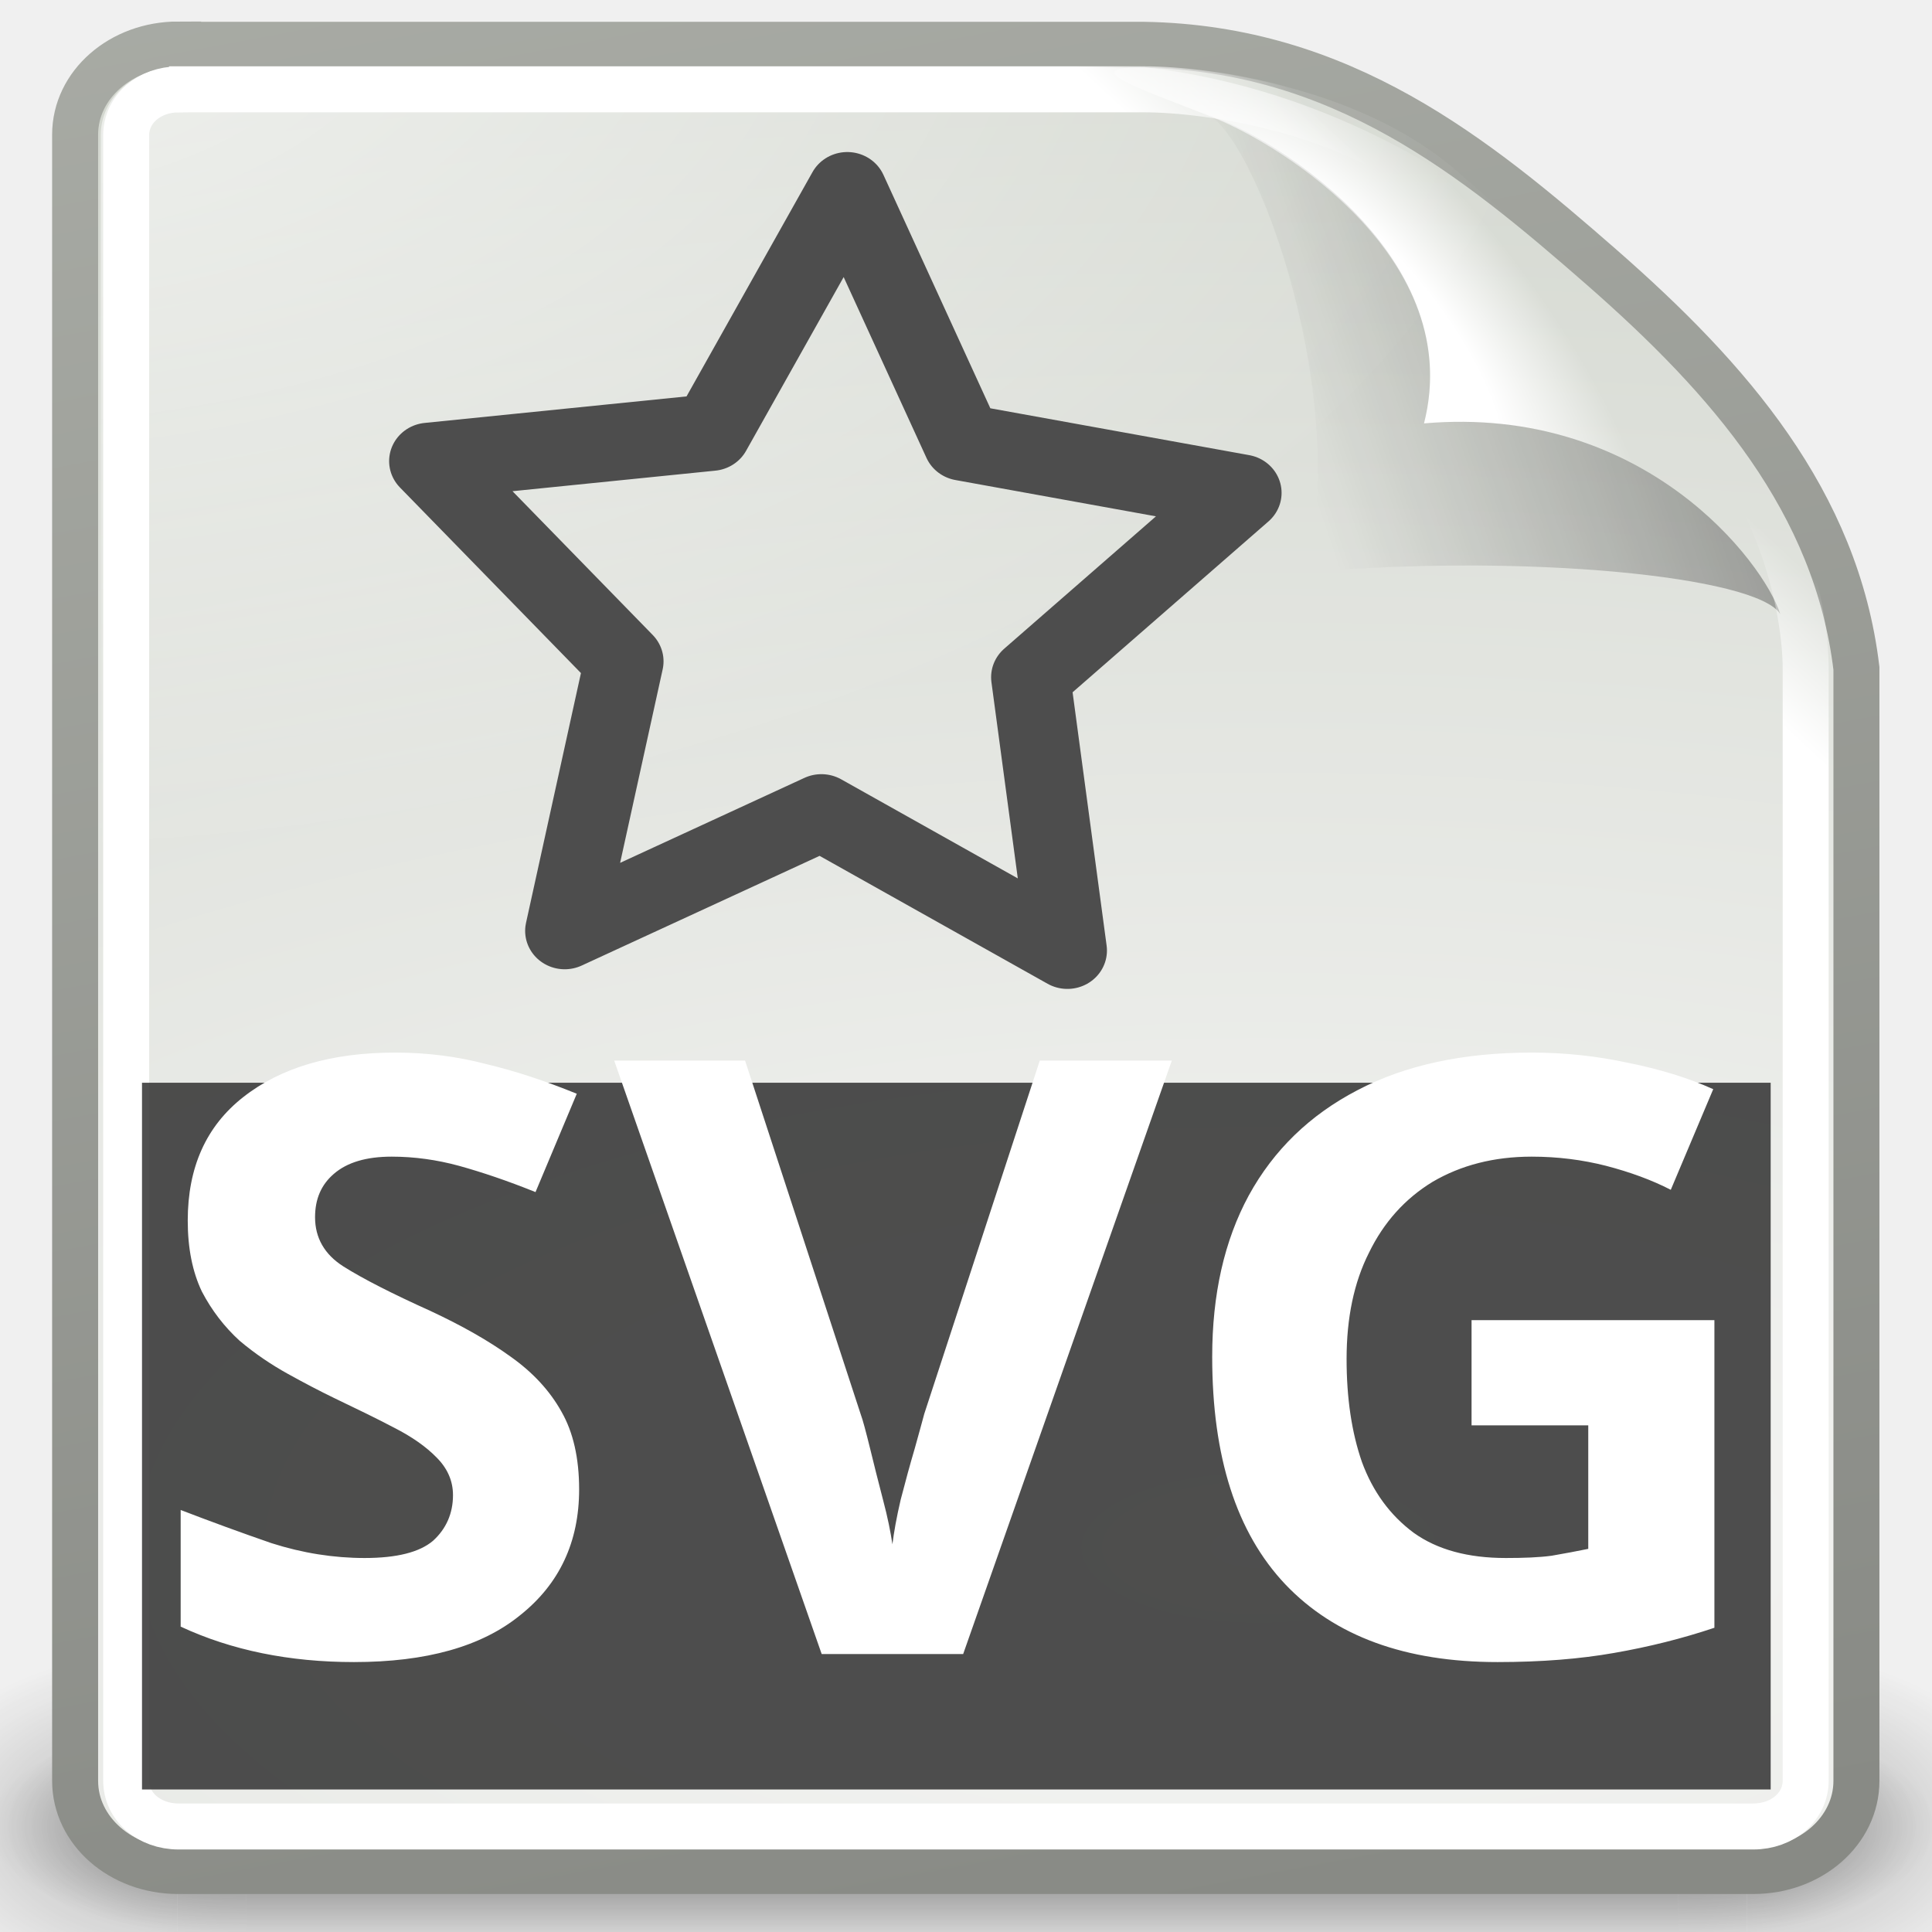
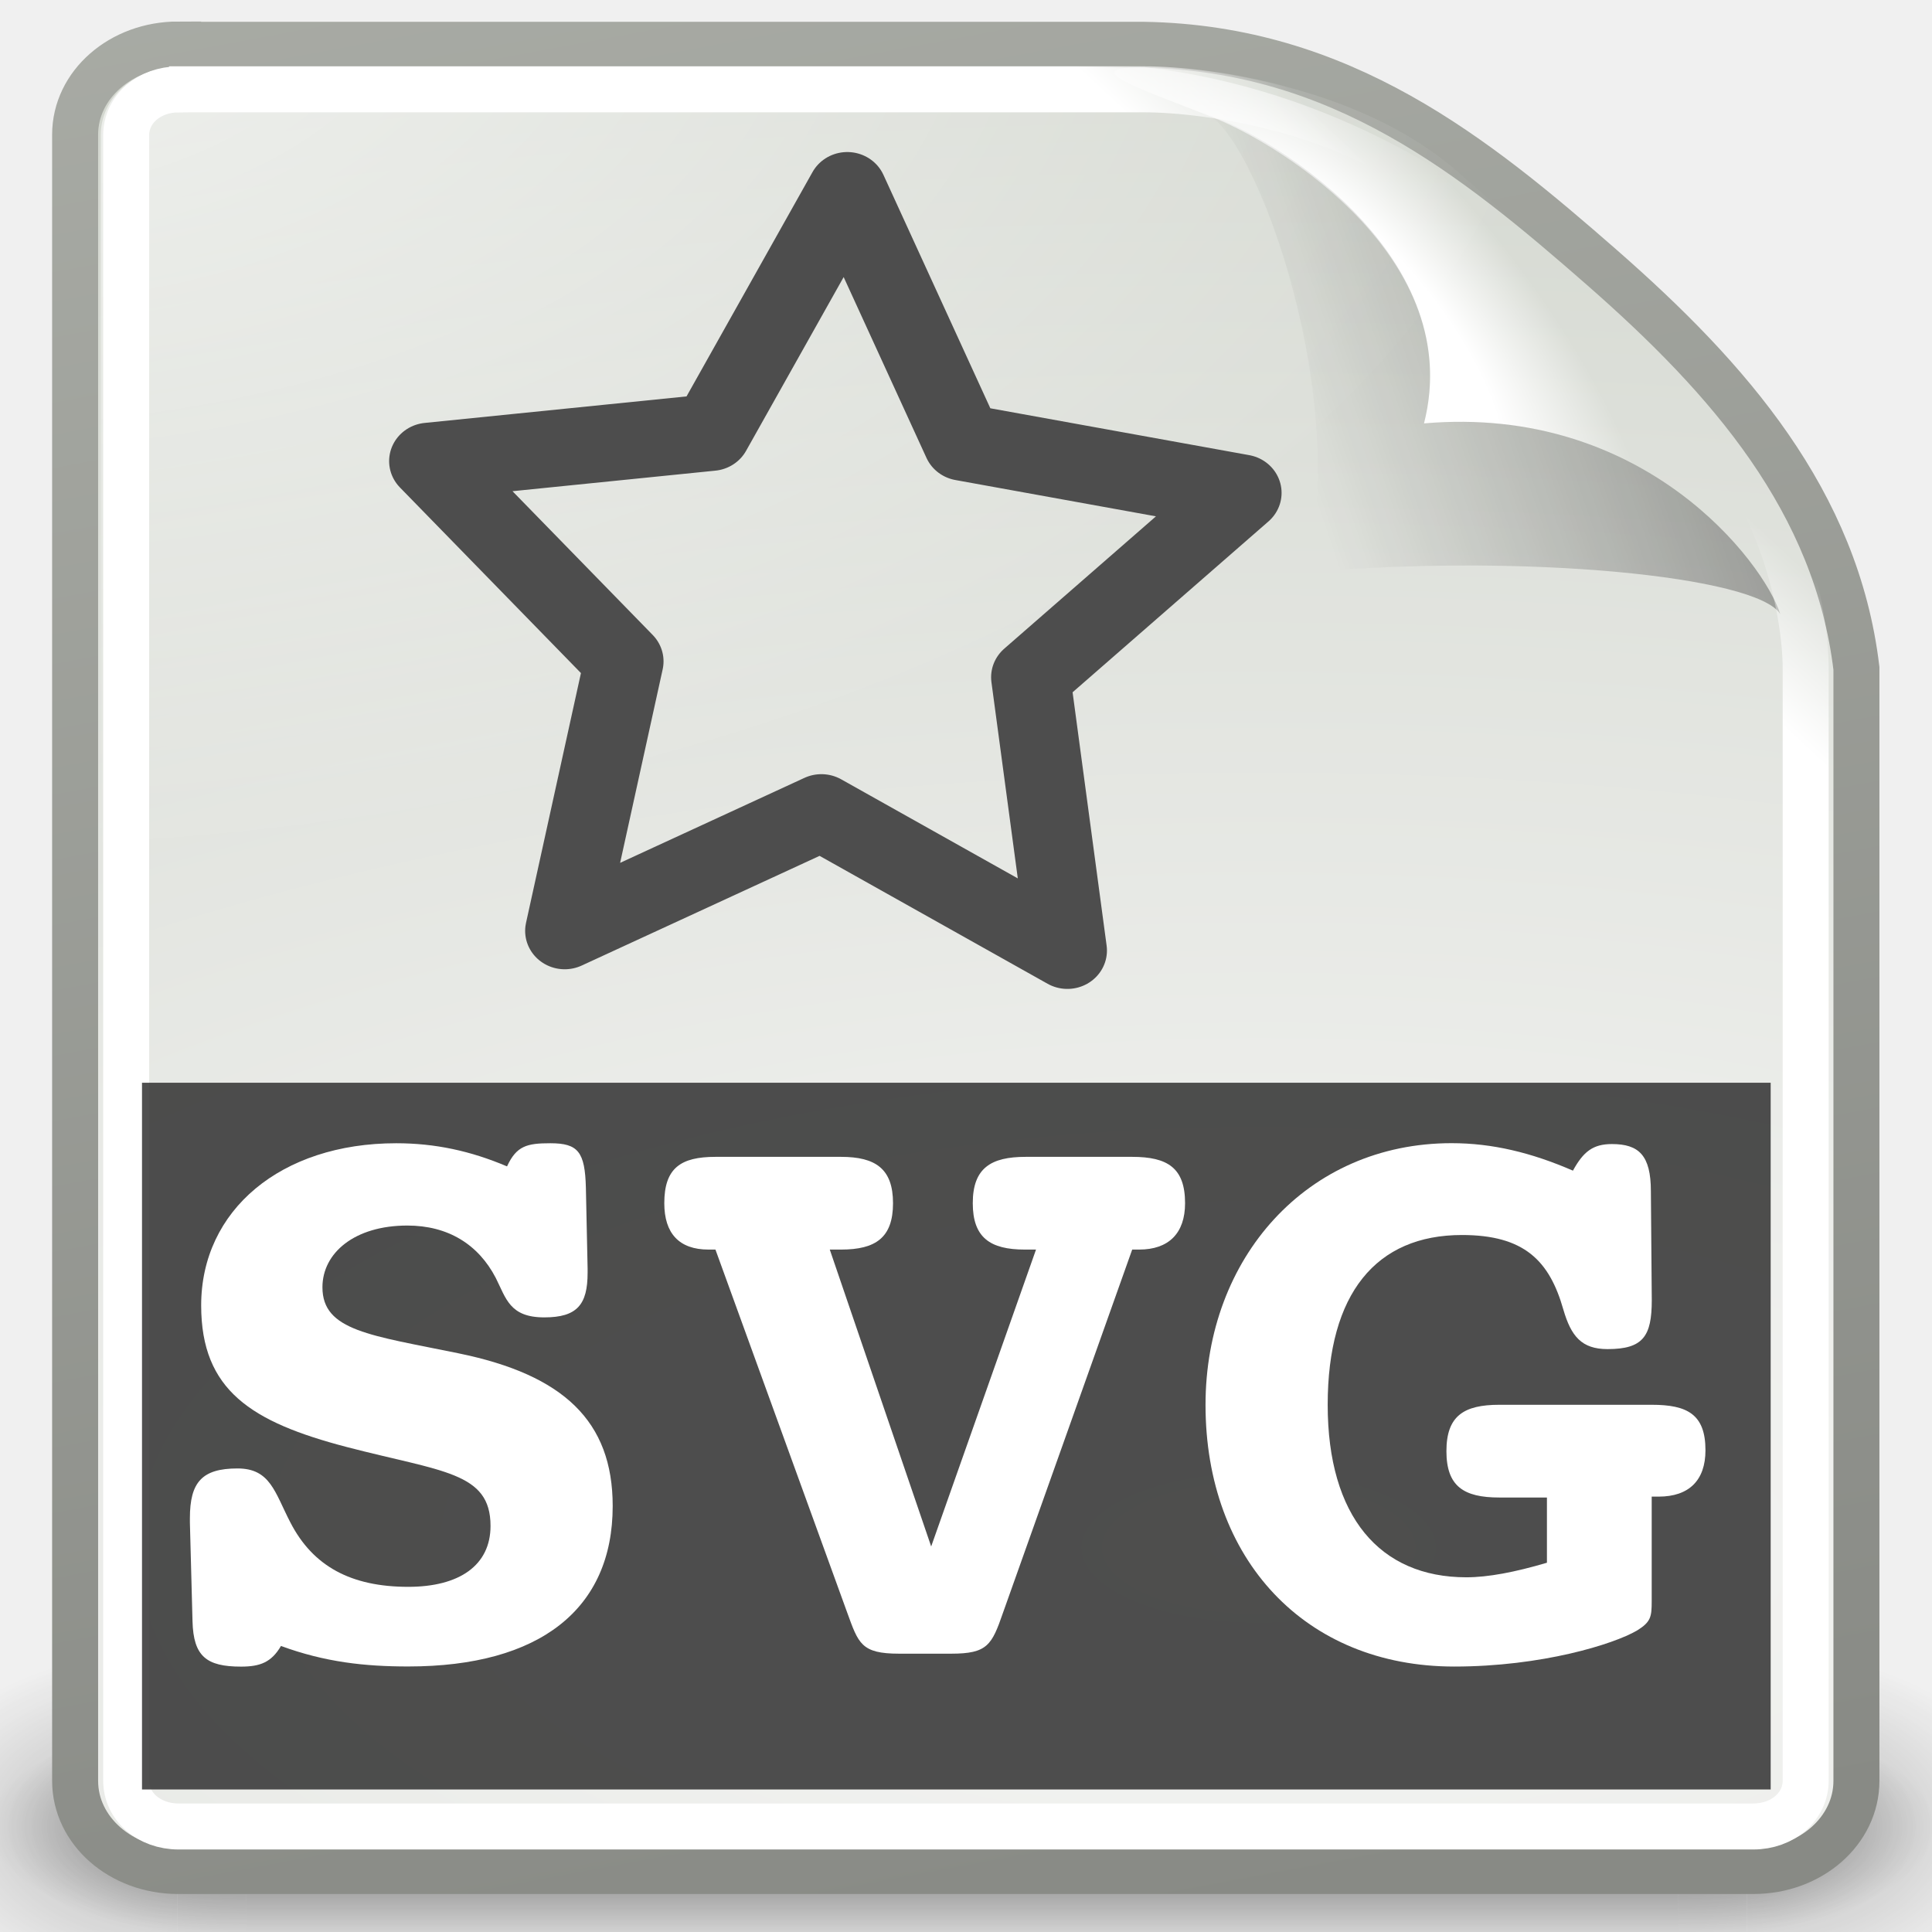
<svg xmlns="http://www.w3.org/2000/svg" xmlns:xlink="http://www.w3.org/1999/xlink" height="26" width="26" version="1.1" id="svg2">
  <defs id="defs4">
    <linearGradient id="ag" y2="9.688" gradientUnits="userSpaceOnUse" x2="-24.75" y1="11.566" x1="-26.754">
      <stop stop-color="#fff" offset="0" id="stop46" />
      <stop stop-color="#fff" stop-opacity="0" offset="1" id="stop48" />
    </linearGradient>
    <linearGradient id="ah" y2="14.07" gradientUnits="userSpaceOnUse" x2="-28.789" gradientTransform="matrix(0.92231,0,0,0.91858,-92.447,61.326)" y1="11.053" x1="-18.589">
      <stop stop-opacity=".413" offset="0" id="stop51" />
      <stop stop-opacity="0" offset="1" id="stop53" />
    </linearGradient>
    <radialGradient id="ad" gradientUnits="userSpaceOnUse" cy="10.108" cx="-26.305" gradientTransform="matrix(0.40734,-0.27983,0.75103,1.0932,-115.18,51.562)" r="7.042">
      <stop stop-color="#fff" offset="0" id="stop56" />
      <stop stop-color="#fff" offset=".475" id="stop58" />
      <stop stop-color="#fff" stop-opacity="0" offset="1" id="stop60" />
    </radialGradient>
    <radialGradient id="ac" gradientUnits="userSpaceOnUse" cy="5.3" cx="4" gradientTransform="matrix(1.886,0,0,1.1765,-3.5441,-4.2353)" r="17">
      <stop stop-color="#fff" offset="0" id="stop68" />
      <stop stop-color="#fff" stop-opacity="0" offset="1" id="stop70" />
    </radialGradient>
    <linearGradient id="ai" y2="-22.502" gradientUnits="userSpaceOnUse" x2="-62.75" gradientTransform="translate(-90,60)" y1="49.021" x1="-47.5">
      <stop stop-color="#888a85" offset="0" id="stop73" />
      <stop stop-color="#babdb6" offset="1" id="stop75" />
    </linearGradient>
    <radialGradient id="ae" gradientUnits="userSpaceOnUse" cy="35.357" cx="-30.25" gradientTransform="matrix(3.9957,0,0,1.935,0.62141,28.833)" r="18">
      <stop stop-color="#f6f6f5" offset="0" id="stop78" />
      <stop stop-color="#d3d7cf" offset="1" id="stop80" />
    </radialGradient>
    <linearGradient id="t" y2="39.999" gradientUnits="userSpaceOnUse" x2="25.058" y1="47.028" x1="25.058">
      <stop stop-opacity="0" offset="0" id="stop83" />
      <stop offset=".5" id="stop85" />
      <stop stop-opacity="0" offset="1" id="stop87" />
    </linearGradient>
    <radialGradient id="v" xlink:href="#s" gradientUnits="userSpaceOnUse" cy="43.5" cx="4.993" gradientTransform="matrix(2.0038,0,0,1.4,-20.012,-104.4)" r="2.5" />
    <radialGradient id="u" xlink:href="#s" gradientUnits="userSpaceOnUse" cy="43.5" cx="4.993" gradientTransform="matrix(2.0038,0,0,1.4,27.988,-17.4)" r="2.5" />
    <linearGradient id="s">
      <stop offset="0" id="stop92" />
      <stop stop-opacity="0" offset="1" id="stop94" />
    </linearGradient>
    <radialGradient xlink:href="#s" id="radialGradient3155" gradientUnits="userSpaceOnUse" gradientTransform="matrix(2.0038,0,0,1.4,27.988,-17.4)" cx="4.993" cy="43.5" r="2.5" />
    <radialGradient xlink:href="#s" id="radialGradient3157" gradientUnits="userSpaceOnUse" gradientTransform="matrix(2.0038,0,0,1.4,-20.012,-104.4)" cx="4.993" cy="43.5" r="2.5" />
    <linearGradient xlink:href="#t" id="linearGradient3159" gradientUnits="userSpaceOnUse" x1="25.058" y1="47.028" x2="25.058" y2="39.999" />
    <linearGradient xlink:href="#t" id="linearGradient3161" gradientUnits="userSpaceOnUse" x1="25.058" y1="47.028" x2="25.058" y2="39.999" />
    <linearGradient xlink:href="#ag" id="linearGradient3175" gradientUnits="userSpaceOnUse" x1="-26.754" y1="11.566" x2="-24.75" y2="9.688" gradientTransform="matrix(0.6849139,0,0,0.599413,37.65622,-1.49479)" />
    <linearGradient xlink:href="#ah" id="linearGradient3178" gradientUnits="userSpaceOnUse" gradientTransform="matrix(0.6317029,0,0,0.5506088,35.98024,-0.6999678)" x1="-18.589" y1="11.053" x2="-28.789" y2="14.07" />
    <radialGradient xlink:href="#ad" id="radialGradient3181" gradientUnits="userSpaceOnUse" gradientTransform="matrix(0.2789928,-0.1677337,0.5143909,0.6552783,20.41009,-6.552636)" cx="-26.305" cy="10.108" r="7.042" />
    <radialGradient xlink:href="#ac" id="radialGradient3187" gradientUnits="userSpaceOnUse" gradientTransform="matrix(1.291748,0,0,0.7052094,-5.866013,-4.033483)" cx="4" cy="5.3" r="17" />
    <radialGradient xlink:href="#ae" id="radialGradient3190" gradientUnits="userSpaceOnUse" gradientTransform="matrix(2.736711,0,0,1.159864,99.72408,-20.17669)" cx="-30.25" cy="35.357" r="18" />
    <linearGradient xlink:href="#ai" id="linearGradient3192" gradientUnits="userSpaceOnUse" gradientTransform="matrix(0.6849139,0,0,0.599413,37.65622,-1.49479)" x1="-47.5" y1="49.021" x2="-62.75" y2="-22.502" />
  </defs>
  <rect style="opacity:0" id="rect98" x="-3.439" y="-1.495" width="32.876" height="28.772" />
  <g style="opacity:0.656" id="g100" transform="matrix(0.7166938,0,0,0.5328122,-4.253658,1.935052)">
    <g style="opacity:0.4" id="g102" transform="matrix(1.0526,0,0,1.2857,-1.2632,-13.429)">
      <rect style="fill:url(#radialGradient3155)" id="rect104" x="38" y="40" width="5" height="7" />
      <rect style="fill:url(#radialGradient3157)" id="rect106" x="-10" y="-47" width="5" height="7" transform="scale(-1,-1)" />
      <rect style="fill:url(#linearGradient3159)" id="rect108" x="10" y="40" width="28" height="7" />
    </g>
  </g>
  <g id="g110" transform="matrix(0.65399,0,0,0.3330099,-2.746847,10.42694)">
    <g style="opacity:0.4" id="g112" transform="matrix(1.0526,0,0,1.2857,-1.2632,-13.429)">
      <rect style="fill:url(#u)" id="rect114" x="38" y="40" width="5" height="7" />
      <rect style="fill:url(#v)" id="rect116" x="-10" y="-47" width="5" height="7" transform="scale(-1,-1)" />
      <rect style="fill:url(#linearGradient3161)" id="rect118" x="10" y="40" width="28" height="7" />
    </g>
  </g>
  <path style="fill:url(#radialGradient3190);stroke:url(#linearGradient3192);stroke-width:0.619" id="path120" d="M 2.397,0.603 H 15.394 c 2.655,0.044 4.452,1.499 6.164,2.997 1.712,1.499 3.156,3.148 3.425,5.395 V 23.966 c 0,0.672 -0.618,1.213 -1.386,1.213 H 2.397 c -0.768,0 -1.386,-0.541 -1.386,-1.213 V 1.812 c 0,-0.672 0.618,-1.213 1.386,-1.213 z" />
  <path style="opacity:0.68;fill:url(#radialGradient3187)" id="path122" d="m 2.405,0.903 c -0.588,0 -1.049,0.403 -1.049,0.918 V 23.962 c 0,0.514 0.461,0.918 1.049,0.918 H 23.594 c 0.588,0 1.049,-0.403 1.049,-0.918 V 8.995 c 0,-0.834 -0.334,-2.577 -1.605,-3.69 L 19.613,2.308 C 18.341,1.195 16.35,0.903 15.397,0.903 H 2.405 z" />
  <path style="fill:url(#radialGradient3181)" id="path126" d="m 15.397,0.903 c -0.951,0 -0.029,0.298 0.92,0.674 0.949,0.376 3.406,1.927 2.847,4.121 2.961,-0.258 4.575,1.872 4.794,2.566 0.22,0.695 0.685,1.563 0.685,0.731 C 24.662,6.714 22.694,5.14 21.325,3.806 19.955,2.473 17.894,1.189 15.394,0.903 z" />
  <path style="opacity:0.879;fill:url(#linearGradient3178)" id="path128" d="m 16.15,1.511 c 0.632,0 2.06,3.714 1.429,6.191 2.942,-0.256 6.064,0.053 6.379,0.562 C 23.738,7.569 22.124,5.44 19.163,5.698 19.755,3.375 16.98,1.731 16.15,1.511 z" />
  <path style="fill:none;stroke:url(#linearGradient3175);stroke-width:0.619" id="path130" d="m 2.404,1.203 c -0.399,0 -0.706,0.269 -0.706,0.618 V 23.962 c 0,0.35 0.307,0.618 0.706,0.618 H 23.594 c 0.399,0 0.706,-0.269 0.706,-0.618 V 8.995 c 0,-0.767 -0.329,-2.461 -1.498,-3.484 L 19.378,2.514 C 18.209,1.49 16.273,1.202 15.397,1.202 H 2.405 z" />
  <rect style="fill:#333333;fill-opacity:0.863;stroke:none" id="rect3219" width="21.918" height="9.511" x="1.911" y="14.571" />
-   <text xml:space="preserve" style="font-size:11.361px;font-style:normal;font-weight:normal;line-height:125%;letter-spacing:0px;word-spacing:0px;fill:#ffffff;fill-opacity:1;stroke:none;font-family:Sans" x="1.88" y="22.602" id="text3215" transform="scale(1.015361,0.9848713)">
-     <tspan id="tspan3217" x="1.88" y="22.602" style="font-size:11.361px;font-style:normal;font-variant:normal;font-weight:bold;font-stretch:normal;text-align:start;line-height:125%;writing-mode:lr-tb;text-anchor:start;fill:#ffffff;stroke:none;font-family:Courier 10 Pitch;-inkscape-font-specification:Courier 10 Pitch Bold">SVG</tspan>
-   </text>
+   <g transform="scale(1.004921,0.9951031)" style="font-size:11.603px;font-style:normal;font-weight:normal;line-height:125%;letter-spacing:0px;word-spacing:0px;fill:#ffffff;fill-opacity:1;stroke:none;font-family:Sans" id="text3215">
+     <path d="m 3.761,22.259 c 0.592,0.22 1.126,0.278 1.706,0.278 1.764,0 2.738,-0.777 2.738,-2.17 0,-1.149 -0.661,-1.775 -2.065,-2.065 -1.172,-0.244 -1.822,-0.302 -1.822,-0.893 0,-0.464 0.429,-0.835 1.137,-0.835 0.545,0 0.951,0.255 1.184,0.708 0.139,0.278 0.186,0.534 0.65,0.534 0.441,0 0.58,-0.174 0.58,-0.603 0,-0.023 0,-0.035 0,-0.058 l -0.023,-1.091 c -0.012,-0.487 -0.104,-0.603 -0.476,-0.603 -0.313,0 -0.453,0.035 -0.58,0.313 -0.487,-0.209 -0.963,-0.313 -1.485,-0.313 -1.543,0 -2.611,0.905 -2.611,2.193 0,1.149 0.673,1.578 1.949,1.915 1.276,0.336 1.926,0.336 1.926,1.067 0,0.534 -0.418,0.824 -1.102,0.824 -0.766,0 -1.276,-0.278 -1.578,-0.87 -0.209,-0.406 -0.267,-0.731 -0.708,-0.731 -0.476,0 -0.638,0.186 -0.638,0.673 0,0.023 0,0.035 0,0.058 l 0.035,1.334 c 0.012,0.476 0.186,0.615 0.65,0.615 0.255,0 0.406,-0.058 0.534,-0.278" style="font-variant:normal;font-weight:bold;font-stretch:normal;text-align:start;line-height:125%;writing-mode:lr-tb;text-anchor:start;fill:#ffffff;font-family:Courier 10 Pitch;-inkscape-font-specification:Courier 10 Pitch Bold" id="path3041" />
+     <path d="m 13.874,16.899 -1.404,4.015 -1.358,-4.015 0.151,0 c 0.464,0 0.696,-0.162 0.696,-0.627 0,-0.464 -0.232,-0.627 -0.696,-0.627 l -1.682,0 c -0.464,0 -0.685,0.151 -0.685,0.627 0,0.406 0.197,0.627 0.592,0.627 0.035,0 0.058,0 0.093,0 l 1.764,4.908 c 0.151,0.418 0.186,0.557 0.696,0.557 l 0.696,0 c 0.487,0 0.545,-0.116 0.696,-0.557 l 1.729,-4.908 c 0.035,0 0.058,0 0.093,0 0.395,0 0.615,-0.22 0.615,-0.627 0,-0.476 -0.232,-0.627 -0.708,-0.627 l -1.427,0 c -0.464,0 -0.708,0.151 -0.708,0.627 0,0.464 0.232,0.627 0.696,0.627 l 0.151,0" style="font-variant:normal;font-weight:bold;font-stretch:normal;text-align:start;line-height:125%;writing-mode:lr-tb;text-anchor:start;fill:#ffffff;font-family:Courier 10 Pitch;-inkscape-font-specification:Courier 10 Pitch Bold" id="path3043" />
+     <path d="m 21.063,15.831 c -0.557,-0.244 -1.079,-0.371 -1.624,-0.371 -1.938,0 -3.295,1.555 -3.295,3.539 0,2.089 1.334,3.539 3.33,3.539 1.172,0 2.135,-0.302 2.448,-0.487 0.186,-0.116 0.197,-0.186 0.197,-0.395 0,-0.023 0,-0.046 0,-0.07 l 0,-1.346 c 0.035,0 0.058,0 0.093,0 0.406,0 0.627,-0.22 0.627,-0.627 0,-0.487 -0.244,-0.615 -0.719,-0.615 l -2.042,0 c -0.476,0 -0.708,0.151 -0.708,0.627 0,0.476 0.232,0.627 0.708,0.627 l 0.638,0 0,0.882 c -0.429,0.128 -0.789,0.197 -1.079,0.197 -1.16,0 -1.857,-0.824 -1.857,-2.332 0,-1.508 0.65,-2.297 1.798,-2.297 0.835,0 1.172,0.348 1.358,1.009 0.104,0.36 0.244,0.534 0.592,0.534 0.476,0 0.592,-0.174 0.592,-0.661 l -0.012,-1.474 c 0,-0.487 -0.162,-0.638 -0.522,-0.638 -0.255,0 -0.383,0.104 -0.522,0.36" style="font-variant:normal;font-weight:bold;font-stretch:normal;text-align:start;line-height:125%;writing-mode:lr-tb;text-anchor:start;fill:#ffffff;font-family:Courier 10 Pitch;-inkscape-font-specification:Courier 10 Pitch Bold" id="path3045" />
+   </g>
  <path style="fill:none;stroke:#4d4d4d;stroke-width:1;stroke-linecap:butt;stroke-linejoin:round;stroke-miterlimit:4;stroke-opacity:1;stroke-dasharray:none" id="path3847" d="m 21,14.5 -3.109,-1.798 -3.244,1.542 0.749,-3.512 L 12.928,8.123 16.5,7.75 18.218,4.596 19.676,7.878 23.207,8.537 20.536,10.939 z" transform="matrix(1.064831,0,0,1.032856,-7.997001,-2.184512)" />
</svg>
